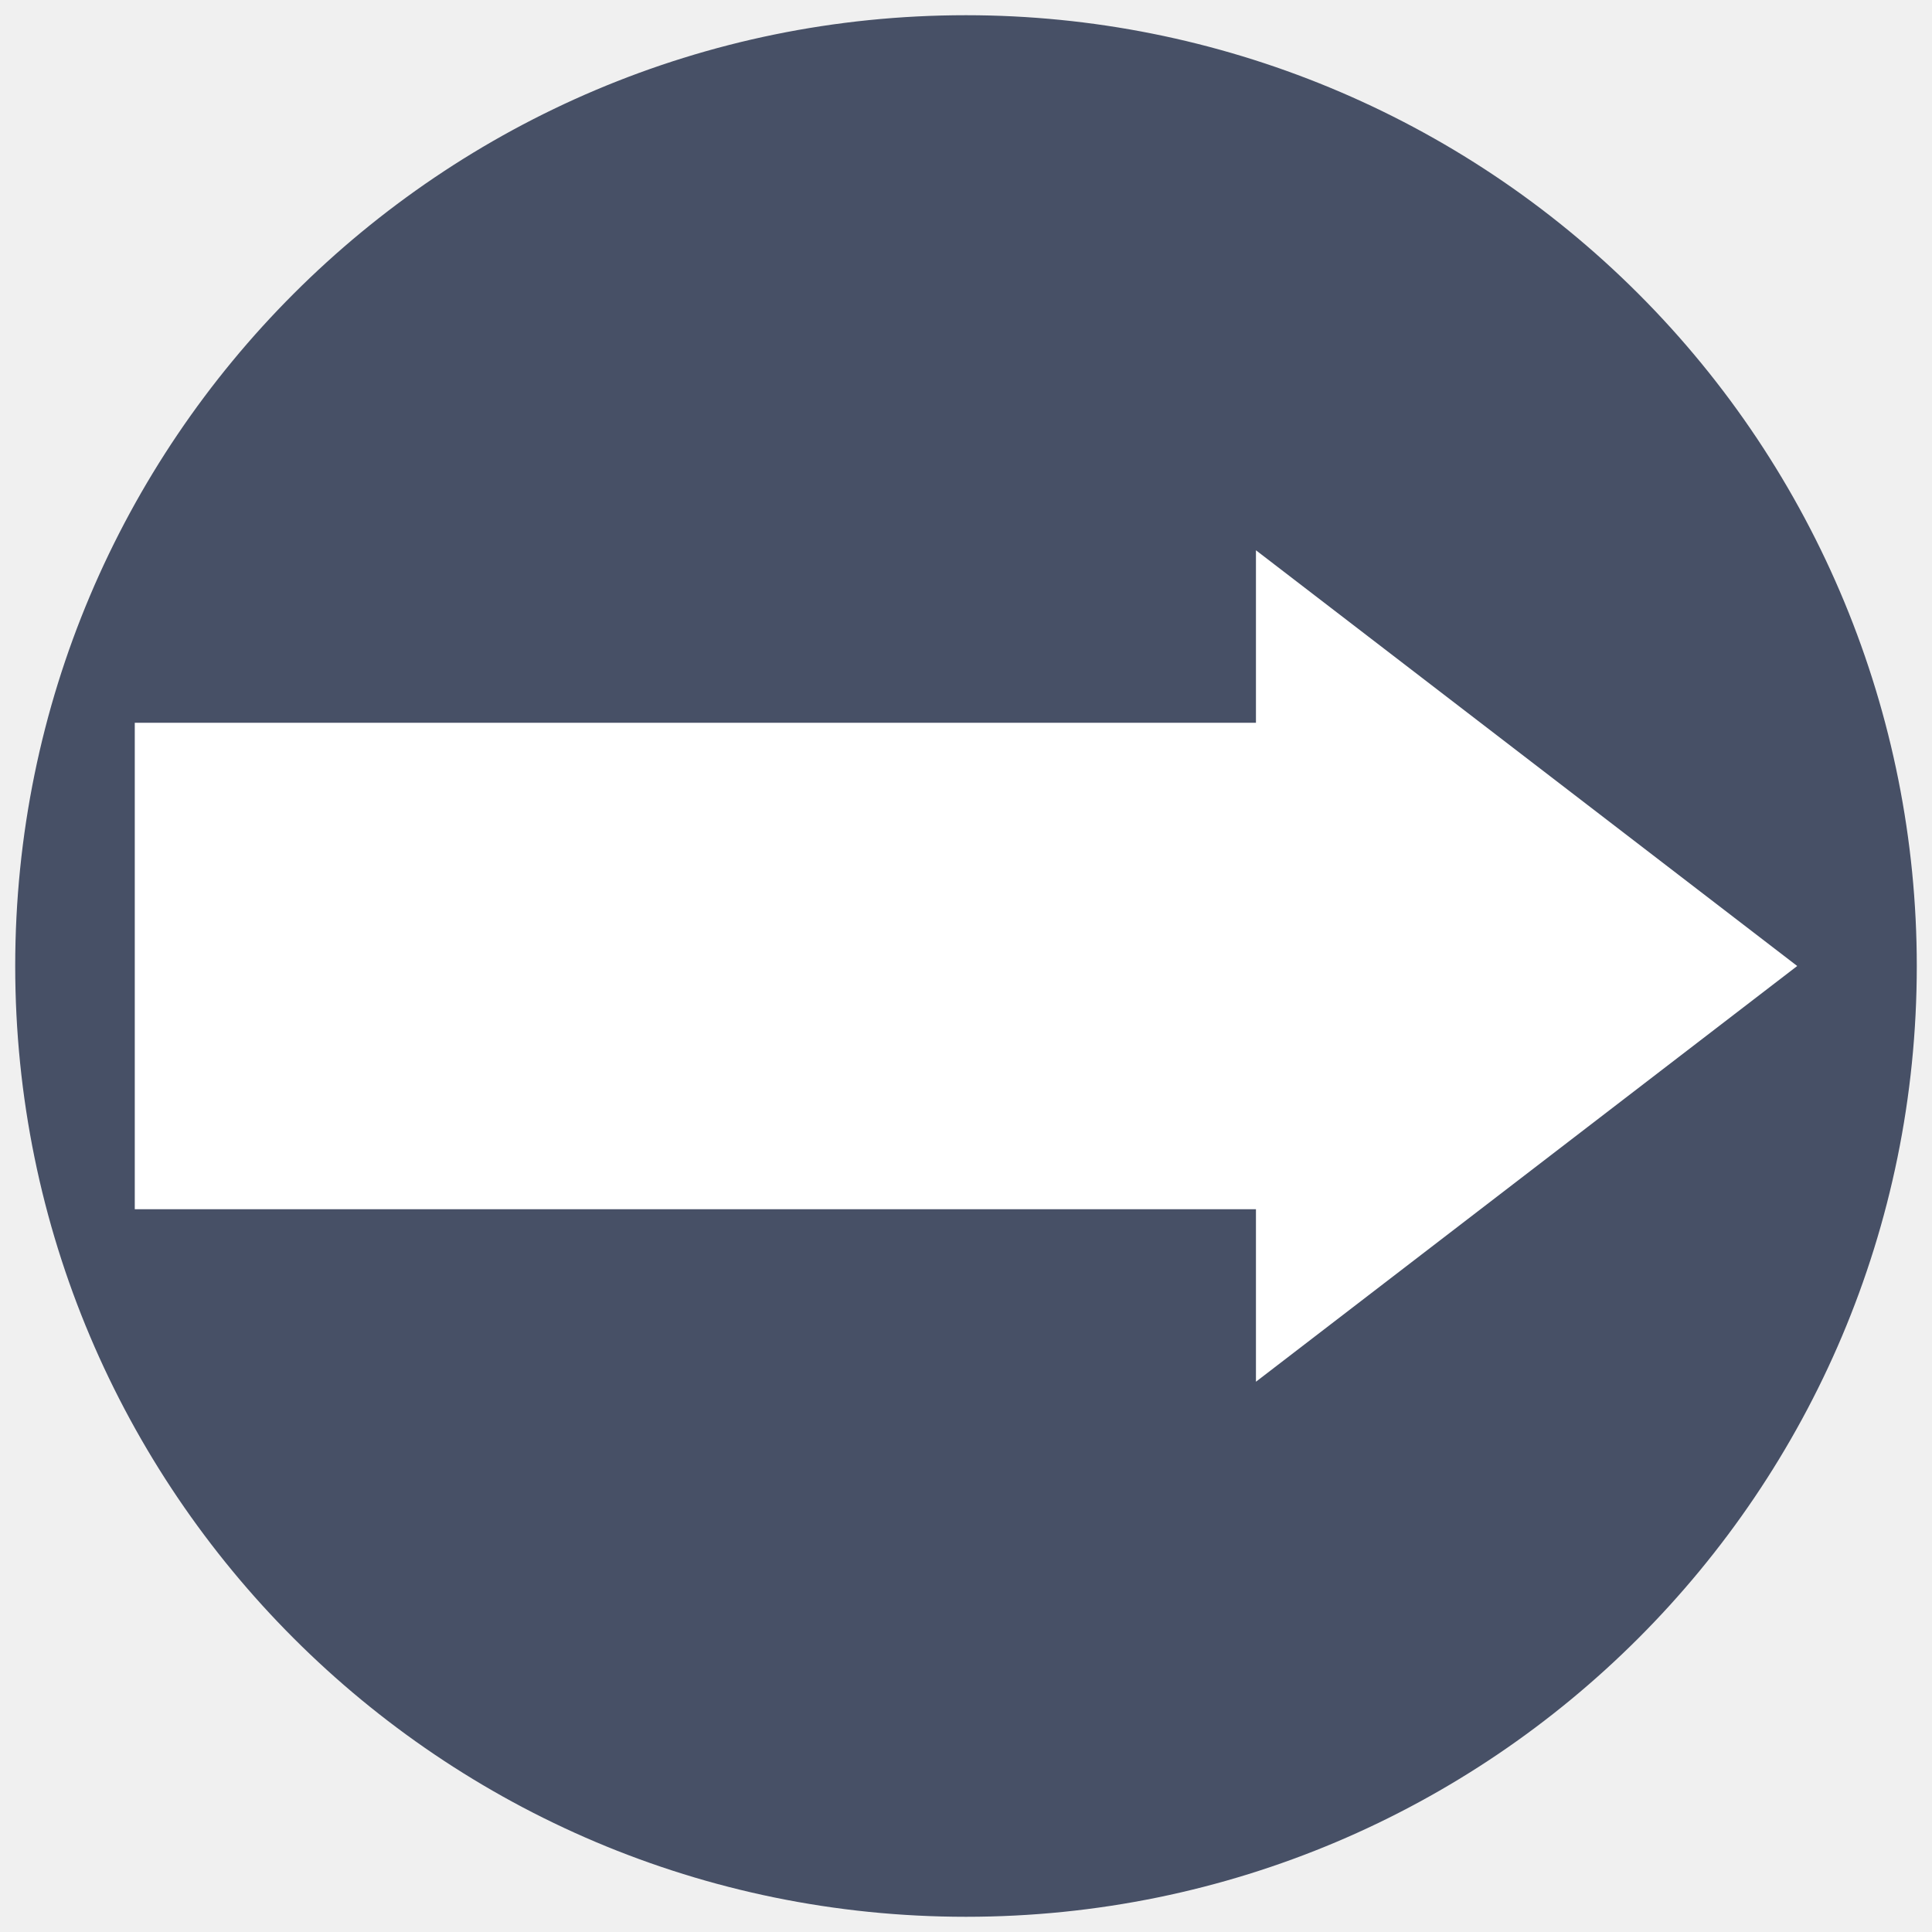
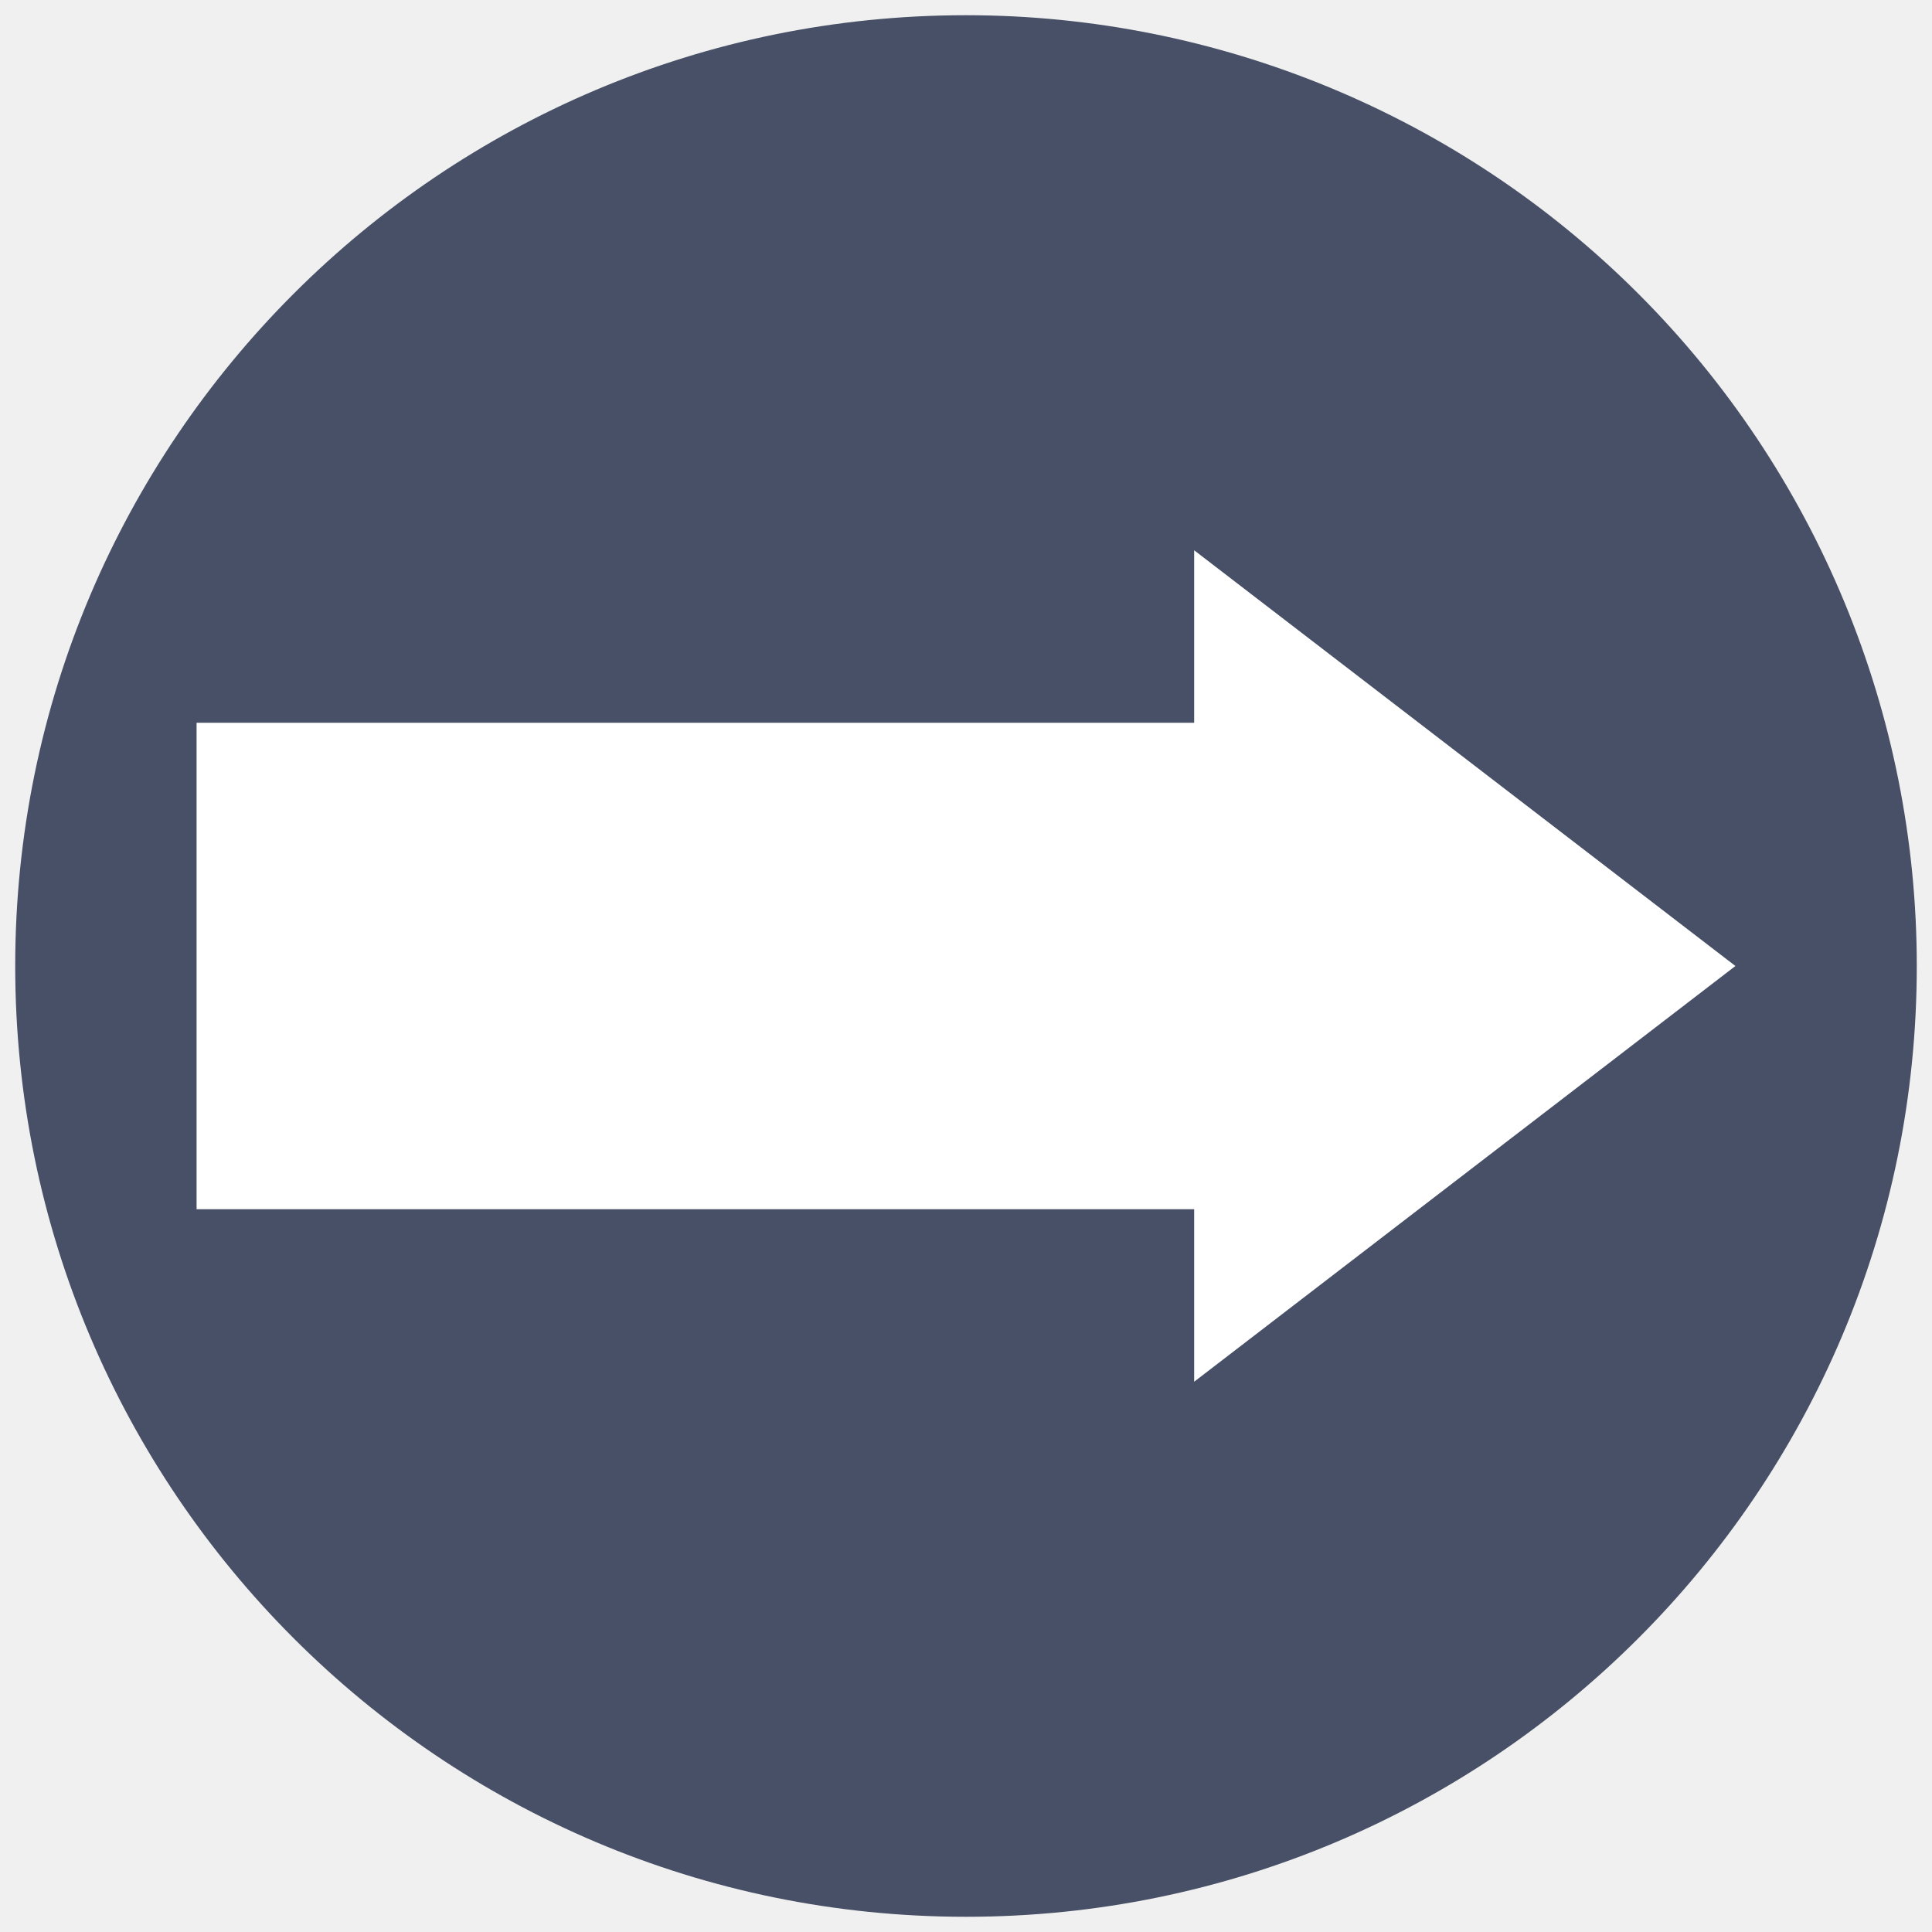
<svg xmlns="http://www.w3.org/2000/svg" version="1.1" viewBox="0.0 0.0 128.0 128.0" fill="none" stroke="none" stroke-linecap="square" stroke-miterlimit="10">
  <clipPath id="p.0">
    <path d="m0 0l128.0 0l0 128.0l-128.0 0l0 -128.0z" clip-rule="nonzero" />
  </clipPath>
  <g clip-path="url(#p.0)">
    <path fill="#000000" fill-opacity="0.0" d="m0 0l128.0 0l0 128.0l-128.0 0z" fill-rule="nonzero" />
    <path fill="#475066" d="m1.008 64.0l0 0c0 -34.79 28.203 -62.992 62.992 -62.992l0 0c16.707 0 32.729 6.637 44.542 18.45c11.813 11.813 18.45 27.836 18.45 44.542l0 0c0 34.79 -28.203 62.992 -62.992 62.992l0 0c-34.79 0 -62.992 -28.203 -62.992 -62.992z" fill-rule="nonzero" />
-     <path fill="#ffffff" d="m8.929 47.887l74.281 0l0 -11.43l35.86 27.543l-35.86 27.543l0 -11.43l-74.281 0z" fill-rule="nonzero" />
+     <path fill="#ffffff" d="m13.024 47.887l66.092 0l0 -11.43l35.86 27.543l-35.86 27.543l0 -11.43l-66.092 0z" fill-rule="nonzero" />
  </g>
</svg>
